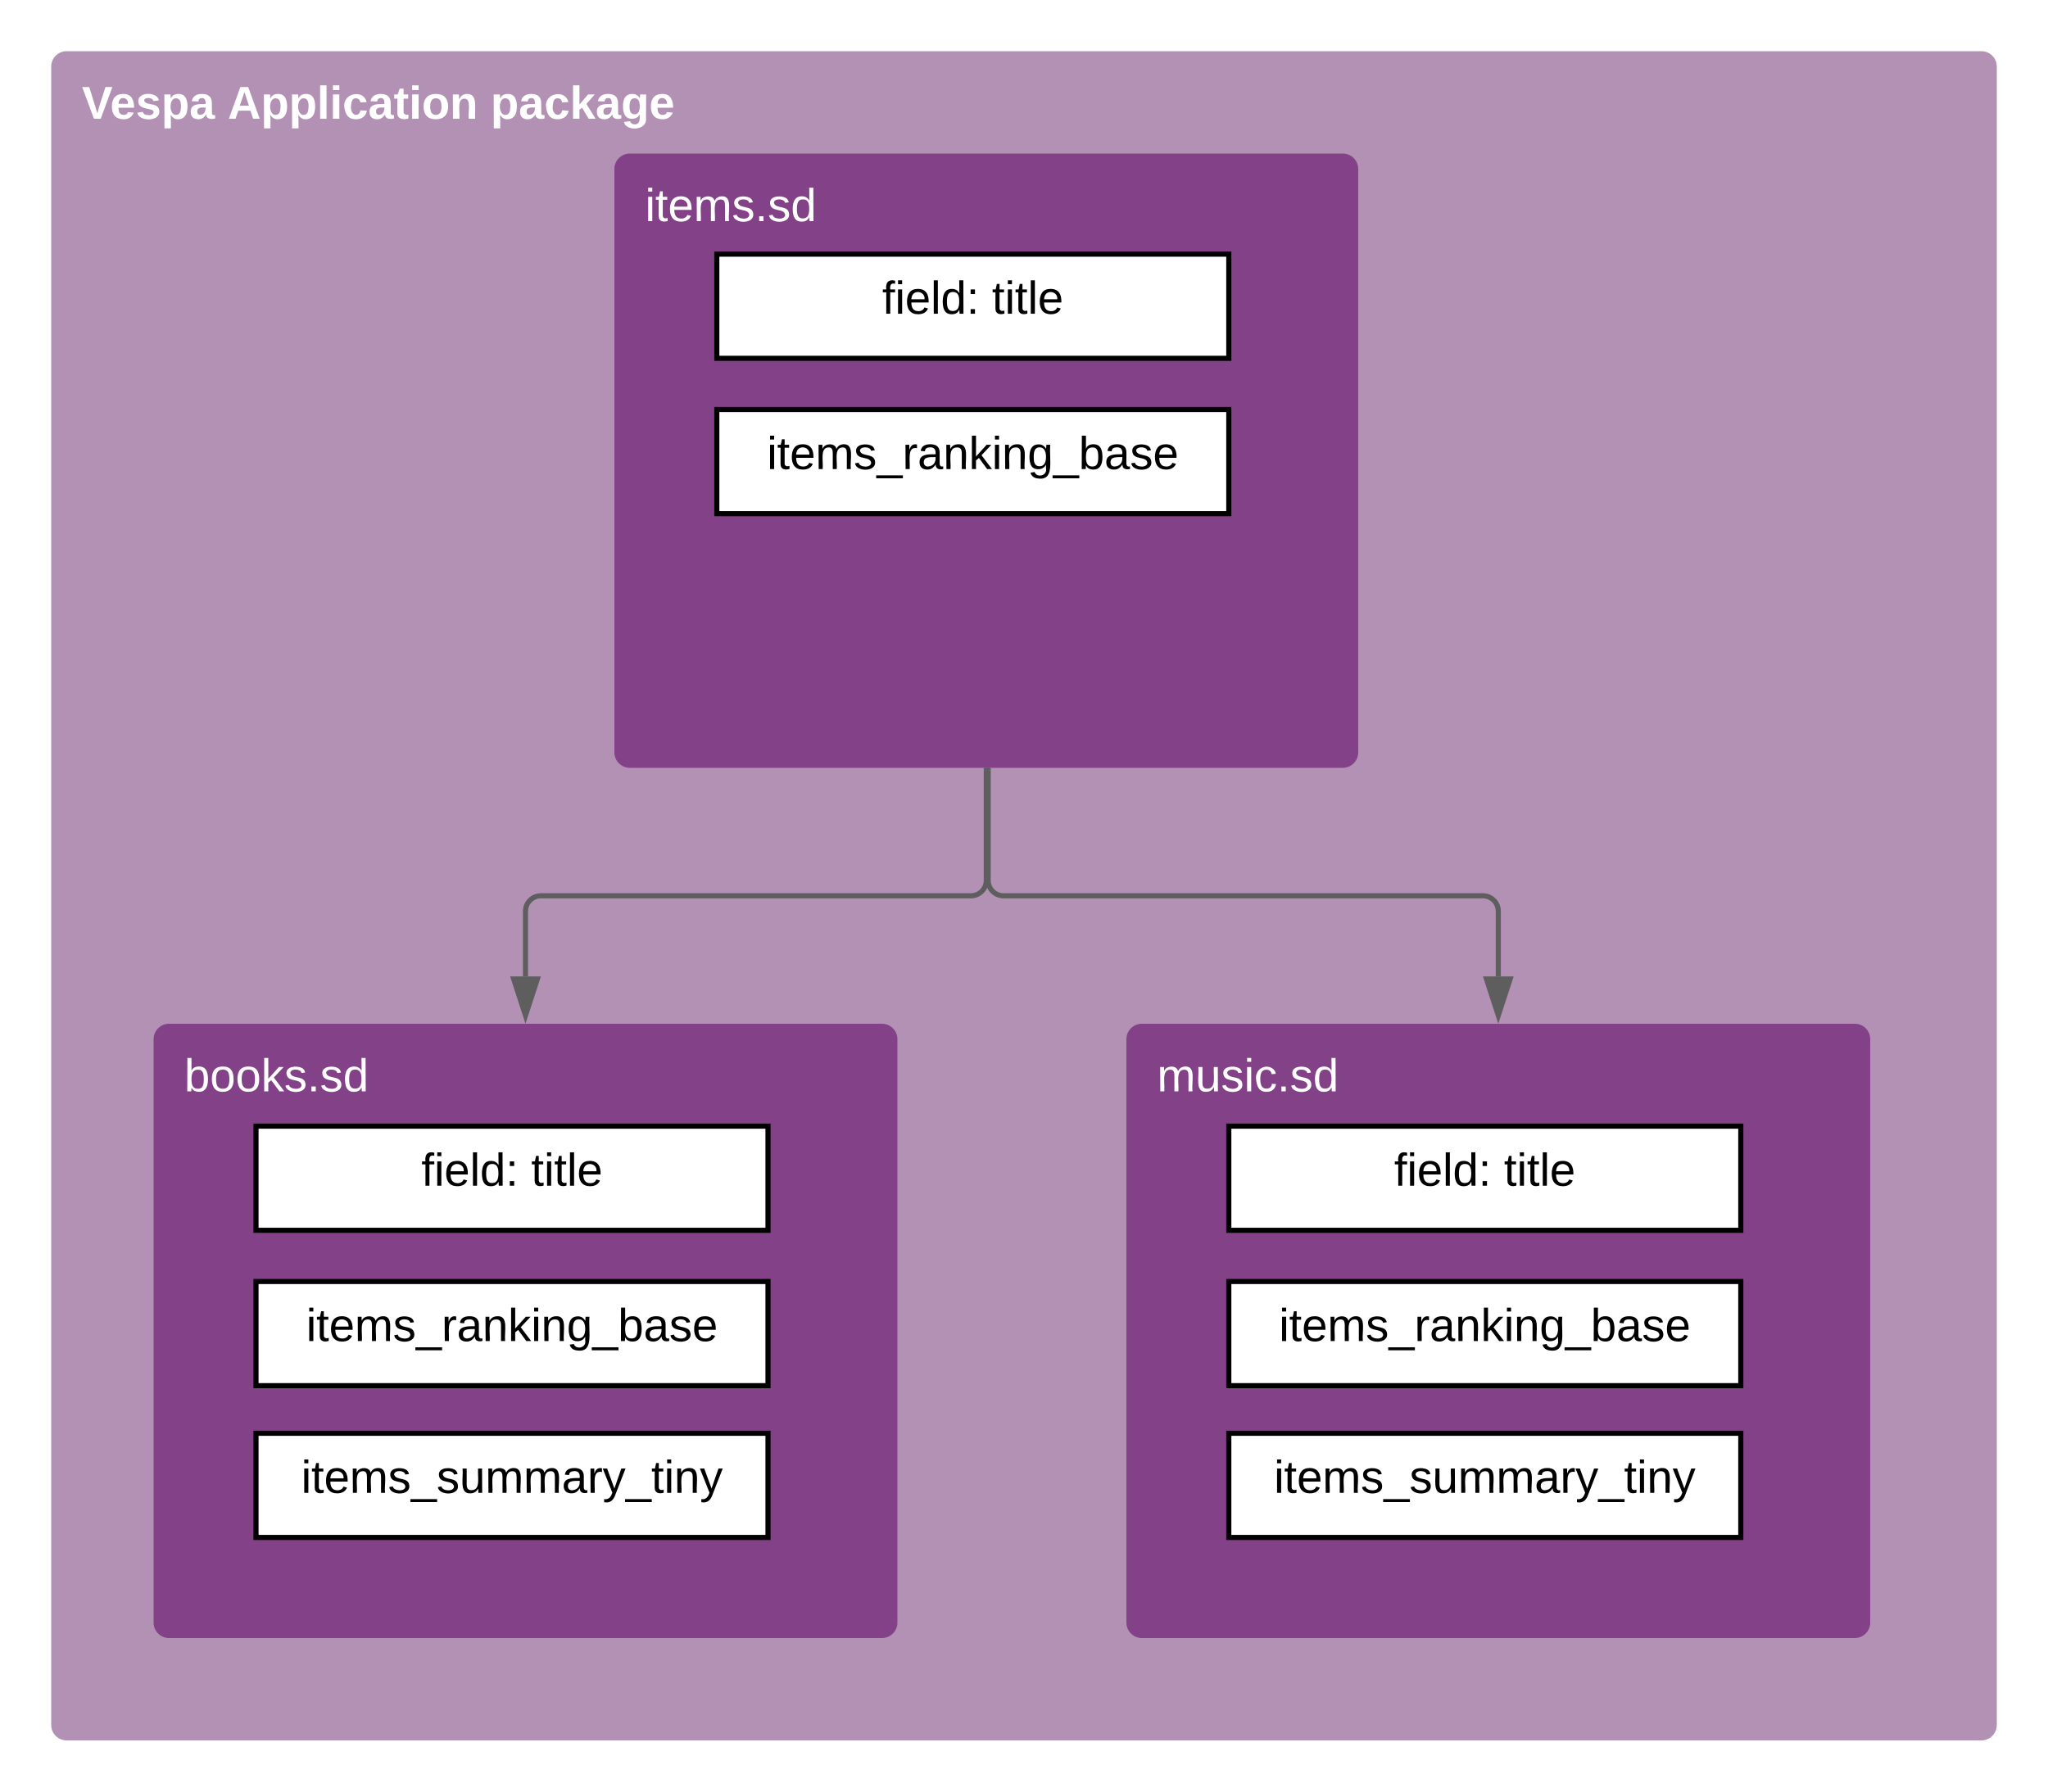
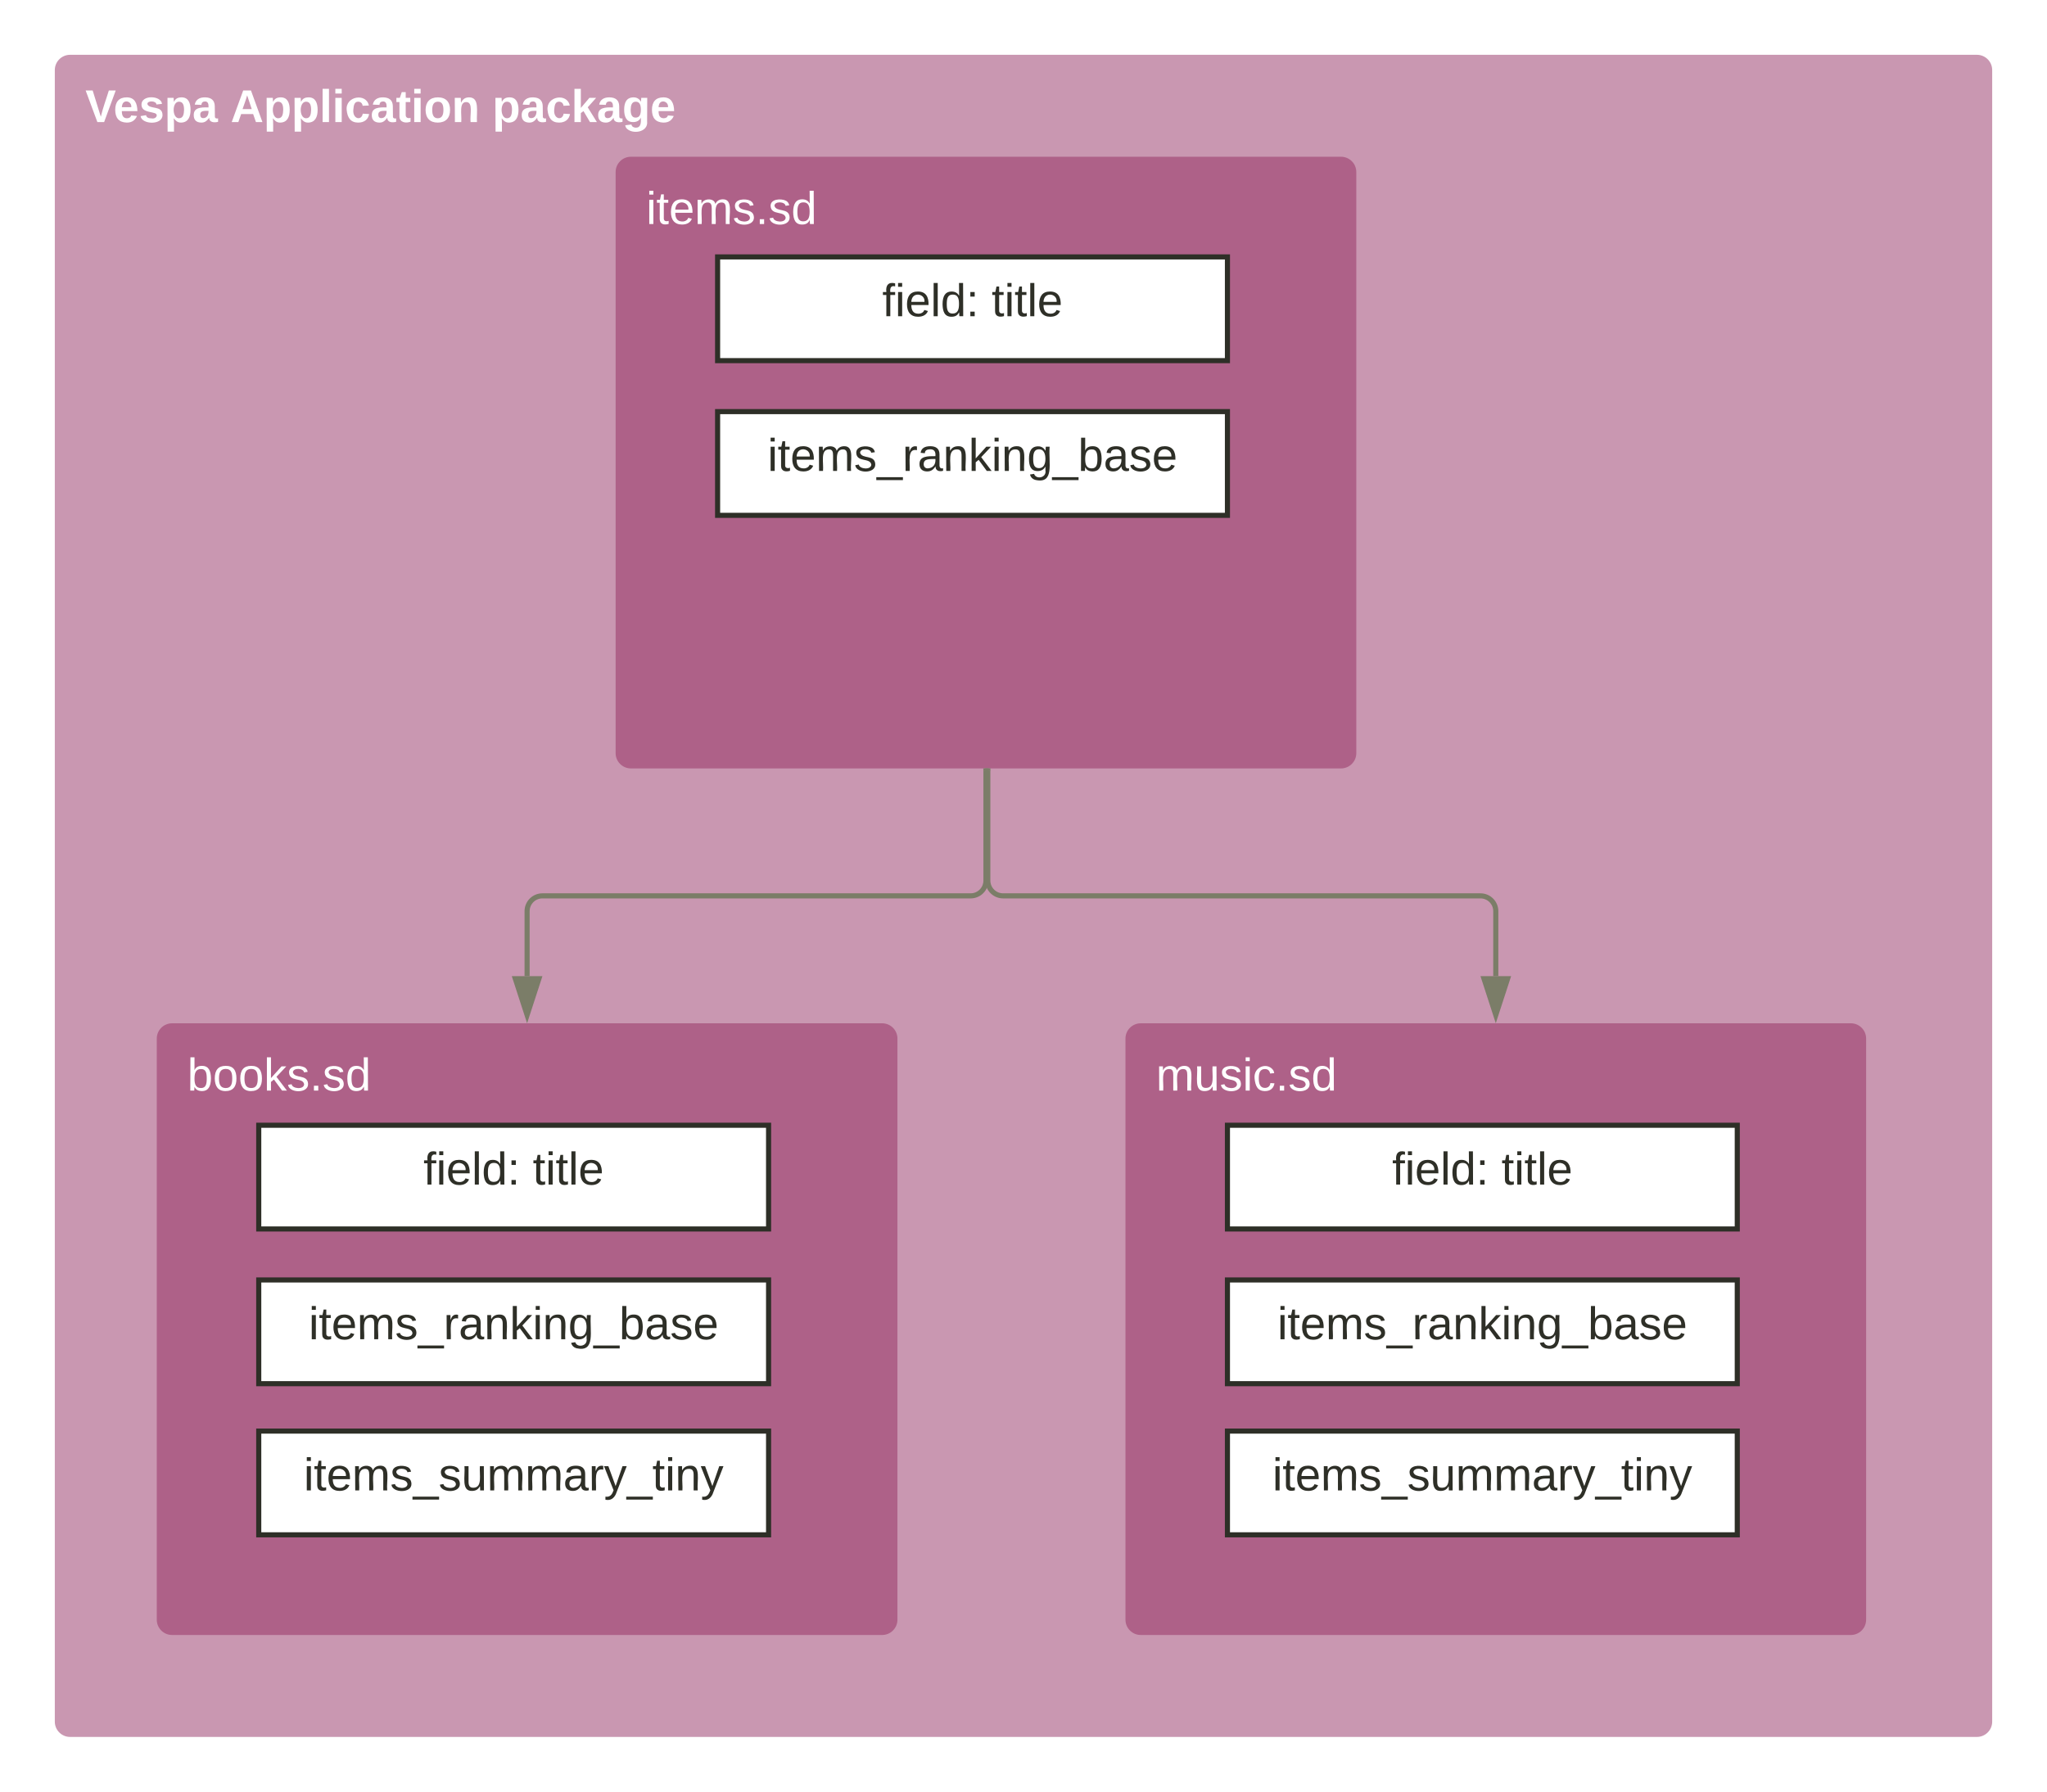
- <svg xmlns="http://www.w3.org/2000/svg" xmlns:ns1="lucid" xmlns:xlink="http://www.w3.org/1999/xlink" width="800" height="700">
-   <g transform="translate(-400 -40)" ns1:page-tab-id="0_0">
+ <svg xmlns="http://www.w3.org/2000/svg" xmlns:ns1="lucid" xmlns:xlink="http://www.w3.org/1999/xlink" width="803" height="703">
+   <g transform="translate(-398.5 -38.5)" ns1:page-tab-id="0_0">
    <path d="M0 0h1870.4v1323.2H0z" fill="#fff" />
-     <path d="M420 66c0-3.3 2.7-6 6-6h748c3.3 0 6 2.7 6 6v648c0 3.3-2.7 6-6 6H426c-3.3 0-6-2.7-6-6z" stroke="#000" stroke-opacity="0" stroke-width="3" fill="#b391b5" />
+     <path d="M420 66a6 6 0 0 1 6-6h748a6 6 0 0 1 6 6v648a6 6 0 0 1-6 6H426a6 6 0 0 1-6-6z" stroke="#000" stroke-opacity="0" stroke-width="3" fill="#c997b1" />
    <use xlink:href="#a" transform="matrix(1,0,0,1,432,72) translate(0 14.4)" />
    <use xlink:href="#b" transform="matrix(1,0,0,1,432,72) translate(56.95 14.4)" />
    <use xlink:href="#c" transform="matrix(1,0,0,1,432,72) translate(159.65 14.4)" />
-     <path d="M840 446c0-3.3 2.7-6 6-6h278.55c3.3 0 6 2.7 6 6v228c0 3.3-2.7 6-6 6H846c-3.3 0-6-2.7-6-6z" stroke="#000" stroke-opacity="0" stroke-width="3" fill="#834187" />
+     <path d="M840 446a6 6 0 0 1 6-6h278.55a6 6 0 0 1 6 6v228a6 6 0 0 1-6 6H846a6 6 0 0 1-6-6z" stroke="#000" stroke-opacity="0" stroke-width="3" fill="#ae6188" />
    <use xlink:href="#d" transform="matrix(1,0,0,1,852,452) translate(0 14.4)" />
-     <path d="M640 106c0-3.3 2.7-6 6-6h278.55c3.3 0 6 2.7 6 6v228c0 3.3-2.7 6-6 6H646c-3.3 0-6-2.7-6-6z" stroke="#000" stroke-opacity="0" stroke-width="3" fill="#834187" />
+     <path d="M640 106a6 6 0 0 1 6-6h278.55a6 6 0 0 1 6 6v228a6 6 0 0 1-6 6H646a6 6 0 0 1-6-6z" stroke="#000" stroke-opacity="0" stroke-width="3" fill="#ae6188" />
    <use xlink:href="#e" transform="matrix(1,0,0,1,652,112) translate(0 14.4)" />
-     <path d="M460 446c0-3.3 2.7-6 6-6h278.55c3.3 0 6 2.7 6 6v228c0 3.3-2.7 6-6 6H466c-3.3 0-6-2.7-6-6z" stroke="#000" stroke-opacity="0" stroke-width="3" fill="#834187" />
+     <path d="M460 446a6 6 0 0 1 6-6h278.55a6 6 0 0 1 6 6v228a6 6 0 0 1-6 6H466a6 6 0 0 1-6-6z" stroke="#000" stroke-opacity="0" stroke-width="3" fill="#ae6188" />
    <use xlink:href="#f" transform="matrix(1,0,0,1,472,452) translate(0 14.4)" />
-     <path d="M680 139.3h200V180H680z" stroke="#000" stroke-width="2" fill="#fff" />
+     <path d="M680 139.3h200V180H680z" stroke="#2e2f27" stroke-width="2" fill="#fff" />
    <use xlink:href="#g" transform="matrix(1,0,0,1,685,144.3032) translate(59.6 18.275)" />
    <use xlink:href="#h" transform="matrix(1,0,0,1,685,144.3032) translate(102.5 18.275)" />
-     <path d="M680 200h200v40.7H680z" stroke="#000" stroke-width="2" fill="#fff" />
+     <path d="M680 200h200v40.7H680z" stroke="#2e2f27" stroke-width="2" fill="#fff" />
    <use xlink:href="#i" transform="matrix(1,0,0,1,685,205) translate(14.6 18.275)" />
-     <path d="M500 480h200v40.7H500z" stroke="#000" stroke-width="2" fill="#fff" />
+     <path d="M500 480h200v40.7H500z" stroke="#2e2f27" stroke-width="2" fill="#fff" />
    <use xlink:href="#g" transform="matrix(1,0,0,1,505,485) translate(59.6 18.275)" />
    <use xlink:href="#h" transform="matrix(1,0,0,1,505,485) translate(102.5 18.275)" />
-     <path d="M500 540.7h200v40.7H500z" stroke="#000" stroke-width="2" fill="#fff" />
+     <path d="M500 540.7h200v40.7H500z" stroke="#2e2f27" stroke-width="2" fill="#fff" />
    <use xlink:href="#i" transform="matrix(1,0,0,1,505,545.6968) translate(14.6 18.275)" />
-     <path d="M500 600h200v40.7H500z" stroke="#000" stroke-width="2" fill="#fff" />
+     <path d="M500 600h200v40.7H500z" stroke="#2e2f27" stroke-width="2" fill="#fff" />
    <use xlink:href="#j" transform="matrix(1,0,0,1,505,605) translate(12.65 18.275)" />
-     <path d="M880 480h200v40.7H880z" stroke="#000" stroke-width="2" fill="#fff" />
+     <path d="M880 480h200v40.7H880z" stroke="#2e2f27" stroke-width="2" fill="#fff" />
    <use xlink:href="#g" transform="matrix(1,0,0,1,885,485) translate(59.6 18.275)" />
    <use xlink:href="#h" transform="matrix(1,0,0,1,885,485) translate(102.5 18.275)" />
-     <path d="M880 540.7h200v40.7H880z" stroke="#000" stroke-width="2" fill="#fff" />
+     <path d="M880 540.7h200v40.7H880z" stroke="#2e2f27" stroke-width="2" fill="#fff" />
    <use xlink:href="#i" transform="matrix(1,0,0,1,885,545.6968) translate(14.6 18.275)" />
-     <path d="M880 600h200v40.7H880z" stroke="#000" stroke-width="2" fill="#fff" />
+     <path d="M880 600h200v40.7H880z" stroke="#2e2f27" stroke-width="2" fill="#fff" />
    <use xlink:href="#j" transform="matrix(1,0,0,1,885,605) translate(12.65 18.275)" />
-     <path d="M786 341v43c0 3.3 2.7 6 6 6h187.27c3.32 0 6 2.7 6 6v25.5" stroke="#5e5e5e" stroke-width="2" fill="none" />
-     <path d="M787 341.03h-2V340h2" fill="#5e5e5e" />
-     <path d="M985.27 436.76l-4.63-14.26h9.27z" stroke="#5e5e5e" stroke-width="2" fill="#5e5e5e" />
-     <path d="M785.27 341v43c0 3.3-2.68 6-6 6h-168c-3.3 0-6 2.7-6 6v25.5" stroke="#5e5e5e" stroke-width="2" fill="none" />
-     <path d="M786.27 341.03h-2V340h2" fill="#5e5e5e" />
-     <path d="M605.27 436.76l-4.63-14.26h9.27z" stroke="#5e5e5e" stroke-width="2" fill="#5e5e5e" />
+     <path d="M786 341v43a6 6 0 0 0 6 6h187.27a6 6 0 0 1 6 6v25.5" stroke="#7b7d68" stroke-width="2" fill="none" />
+     <path d="M787 341.03h-2V340h2z" stroke="#7b7d68" stroke-width=".05" fill="#7b7d68" />
+     <path d="M985.27 436.76l-4.63-14.26h9.27z" stroke="#7b7d68" stroke-width="2" fill="#7b7d68" />
+     <path d="M785.27 341v43a6 6 0 0 1-6 6h-168a6 6 0 0 0-6 6v25.5" stroke="#7b7d68" stroke-width="2" fill="none" />
+     <path d="M786.27 341.03h-2V340h2z" stroke="#7b7d68" stroke-width=".05" fill="#7b7d68" />
+     <path d="M605.27 436.76l-4.63-14.26h9.27z" stroke="#7b7d68" stroke-width="2" fill="#7b7d68" />
    <defs>
      <path fill="#fff" d="M147 0H94L2-248h55l64 206c17-72 42-137 63-206h54" id="k" />
      <path fill="#fff" d="M185-48c-13 30-37 53-82 52C43 2 14-33 14-96s30-98 90-98c62 0 83 45 84 108H66c0 31 8 55 39 56 18 0 30-7 34-22zm-45-69c5-46-57-63-70-21-2 6-4 13-4 21h74" id="l" />
      <path fill="#fff" d="M137-138c1-29-70-34-71-4 15 46 118 7 119 86 1 83-164 76-172 9l43-7c4 19 20 25 44 25 33 8 57-30 24-41C81-84 22-81 20-136c-2-80 154-74 161-7" id="m" />
      <path fill="#fff" d="M135-194c53 0 70 44 70 98 0 56-19 98-73 100-31 1-45-17-59-34 3 33 2 69 2 105H25l-1-265h48c2 10 0 23 3 31 11-24 29-35 60-35zM114-30c33 0 39-31 40-66 0-38-9-64-40-64-56 0-55 130 0 130" id="n" />
      <path fill="#fff" d="M133-34C117-15 103 5 69 4 32 3 11-16 11-54c-1-60 55-63 116-61 1-26-3-47-28-47-18 1-26 9-28 27l-52-2c7-38 36-58 82-57s74 22 75 68l1 82c-1 14 12 18 25 15v27c-30 8-71 5-69-32zm-48 3c29 0 43-24 42-57-32 0-66-3-65 30 0 17 8 27 23 27" id="o" />
      <g id="a">
        <use transform="matrix(0.05,0,0,0.05,0,0)" xlink:href="#k" />
        <use transform="matrix(0.05,0,0,0.05,11,0)" xlink:href="#l" />
        <use transform="matrix(0.05,0,0,0.05,21,0)" xlink:href="#m" />
        <use transform="matrix(0.05,0,0,0.05,31,0)" xlink:href="#n" />
        <use transform="matrix(0.05,0,0,0.05,41.95,0)" xlink:href="#o" />
      </g>
      <path fill="#fff" d="M199 0l-22-63H83L61 0H9l90-248h61L250 0h-51zm-33-102l-36-108c-10 38-24 72-36 108h72" id="p" />
      <path fill="#fff" d="M25 0v-261h50V0H25" id="q" />
      <path fill="#fff" d="M25-224v-37h50v37H25zM25 0v-190h50V0H25" id="r" />
      <path fill="#fff" d="M190-63c-7 42-38 67-86 67-59 0-84-38-90-98-12-110 154-137 174-36l-49 2c-2-19-15-32-35-32-30 0-35 28-38 64-6 74 65 87 74 30" id="s" />
      <path fill="#fff" d="M115-3C79 11 28 4 28-45v-112H4v-33h27l15-45h31v45h36v33H77v99c-1 23 16 31 38 25v30" id="t" />
      <path fill="#fff" d="M110-194c64 0 96 36 96 99 0 64-35 99-97 99-61 0-95-36-95-99 0-62 34-99 96-99zm-1 164c35 0 45-28 45-65 0-40-10-65-43-65-34 0-45 26-45 65 0 36 10 65 43 65" id="u" />
      <path fill="#fff" d="M135-194c87-1 58 113 63 194h-50c-7-57 23-157-34-157-59 0-34 97-39 157H25l-1-190h47c2 12-1 28 3 38 12-26 28-41 61-42" id="v" />
      <g id="b">
        <use transform="matrix(0.05,0,0,0.05,0,0)" xlink:href="#p" />
        <use transform="matrix(0.05,0,0,0.05,12.95,0)" xlink:href="#n" />
        <use transform="matrix(0.05,0,0,0.05,23.9,0)" xlink:href="#n" />
        <use transform="matrix(0.05,0,0,0.05,34.85,0)" xlink:href="#q" />
        <use transform="matrix(0.05,0,0,0.05,39.85,0)" xlink:href="#r" />
        <use transform="matrix(0.05,0,0,0.05,44.85,0)" xlink:href="#s" />
        <use transform="matrix(0.05,0,0,0.05,54.85,0)" xlink:href="#o" />
        <use transform="matrix(0.05,0,0,0.05,64.85,0)" xlink:href="#t" />
        <use transform="matrix(0.05,0,0,0.05,70.8,0)" xlink:href="#r" />
        <use transform="matrix(0.05,0,0,0.05,75.8,0)" xlink:href="#u" />
        <use transform="matrix(0.05,0,0,0.05,86.75,0)" xlink:href="#v" />
      </g>
      <path fill="#fff" d="M147 0L96-86 75-71V0H25v-261h50v150l67-79h53l-66 74L201 0h-54" id="w" />
      <path fill="#fff" d="M195-6C206 82 75 100 31 46c-4-6-6-13-8-21l49-6c3 16 16 24 34 25 40 0 42-37 40-79-11 22-30 35-61 35-53 0-70-43-70-97 0-56 18-96 73-97 30 0 46 14 59 34l2-30h47zm-90-29c32 0 41-27 41-63 0-35-9-62-40-62-32 0-39 29-40 63 0 36 9 62 39 62" id="x" />
      <g id="c">
        <use transform="matrix(0.05,0,0,0.05,0,0)" xlink:href="#n" />
        <use transform="matrix(0.05,0,0,0.05,10.95,0)" xlink:href="#o" />
        <use transform="matrix(0.05,0,0,0.05,20.95,0)" xlink:href="#s" />
        <use transform="matrix(0.05,0,0,0.05,30.95,0)" xlink:href="#w" />
        <use transform="matrix(0.05,0,0,0.05,40.95,0)" xlink:href="#o" />
        <use transform="matrix(0.05,0,0,0.05,50.95,0)" xlink:href="#x" />
        <use transform="matrix(0.05,0,0,0.05,61.9,0)" xlink:href="#l" />
      </g>
      <path fill="#fff" d="M210-169c-67 3-38 105-44 169h-31v-121c0-29-5-50-35-48C34-165 62-65 56 0H25l-1-190h30c1 10-1 24 2 32 10-44 99-50 107 0 11-21 27-35 58-36 85-2 47 119 55 194h-31v-121c0-29-5-49-35-48" id="y" />
      <path fill="#fff" d="M84 4C-5 8 30-112 23-190h32v120c0 31 7 50 39 49 72-2 45-101 50-169h31l1 190h-30c-1-10 1-25-2-33-11 22-28 36-60 37" id="z" />
      <path fill="#fff" d="M135-143c-3-34-86-38-87 0 15 53 115 12 119 90S17 21 10-45l28-5c4 36 97 45 98 0-10-56-113-15-118-90-4-57 82-63 122-42 12 7 21 19 24 35" id="A" />
      <path fill="#fff" d="M24-231v-30h32v30H24zM24 0v-190h32V0H24" id="B" />
      <path fill="#fff" d="M96-169c-40 0-48 33-48 73s9 75 48 75c24 0 41-14 43-38l32 2c-6 37-31 61-74 61-59 0-76-41-82-99-10-93 101-131 147-64 4 7 5 14 7 22l-32 3c-4-21-16-35-41-35" id="C" />
      <path fill="#fff" d="M33 0v-38h34V0H33" id="D" />
      <path fill="#fff" d="M85-194c31 0 48 13 60 33l-1-100h32l1 261h-30c-2-10 0-23-3-31C134-8 116 4 85 4 32 4 16-35 15-94c0-66 23-100 70-100zm9 24c-40 0-46 34-46 75 0 40 6 74 45 74 42 0 51-32 51-76 0-42-9-74-50-73" id="E" />
      <g id="d">
        <use transform="matrix(0.05,0,0,0.05,0,0)" xlink:href="#y" />
        <use transform="matrix(0.05,0,0,0.05,14.95,0)" xlink:href="#z" />
        <use transform="matrix(0.05,0,0,0.05,24.95,0)" xlink:href="#A" />
        <use transform="matrix(0.05,0,0,0.05,33.95,0)" xlink:href="#B" />
        <use transform="matrix(0.05,0,0,0.05,37.9,0)" xlink:href="#C" />
        <use transform="matrix(0.05,0,0,0.05,46.9,0)" xlink:href="#D" />
        <use transform="matrix(0.05,0,0,0.05,51.9,0)" xlink:href="#A" />
        <use transform="matrix(0.05,0,0,0.05,60.9,0)" xlink:href="#E" />
      </g>
      <path fill="#fff" d="M59-47c-2 24 18 29 38 22v24C64 9 27 4 27-40v-127H5v-23h24l9-43h21v43h35v23H59v120" id="F" />
      <path fill="#fff" d="M100-194c63 0 86 42 84 106H49c0 40 14 67 53 68 26 1 43-12 49-29l28 8c-11 28-37 45-77 45C44 4 14-33 15-96c1-61 26-98 85-98zm52 81c6-60-76-77-97-28-3 7-6 17-6 28h103" id="G" />
      <g id="e">
        <use transform="matrix(0.05,0,0,0.05,0,0)" xlink:href="#B" />
        <use transform="matrix(0.05,0,0,0.05,3.95,0)" xlink:href="#F" />
        <use transform="matrix(0.05,0,0,0.05,8.95,0)" xlink:href="#G" />
        <use transform="matrix(0.05,0,0,0.05,18.95,0)" xlink:href="#y" />
        <use transform="matrix(0.05,0,0,0.05,33.9,0)" xlink:href="#A" />
        <use transform="matrix(0.05,0,0,0.05,42.9,0)" xlink:href="#D" />
        <use transform="matrix(0.05,0,0,0.05,47.9,0)" xlink:href="#A" />
        <use transform="matrix(0.05,0,0,0.05,56.9,0)" xlink:href="#E" />
      </g>
      <path fill="#fff" d="M115-194c53 0 69 39 70 98 0 66-23 100-70 100C84 3 66-7 56-30L54 0H23l1-261h32v101c10-23 28-34 59-34zm-8 174c40 0 45-34 45-75 0-40-5-75-45-74-42 0-51 32-51 76 0 43 10 73 51 73" id="H" />
      <path fill="#fff" d="M100-194c62-1 85 37 85 99 1 63-27 99-86 99S16-35 15-95c0-66 28-99 85-99zM99-20c44 1 53-31 53-75 0-43-8-75-51-75s-53 32-53 75 10 74 51 75" id="I" />
      <path fill="#fff" d="M143 0L79-87 56-68V0H24v-261h32v163l83-92h37l-77 82L181 0h-38" id="J" />
      <g id="f">
        <use transform="matrix(0.05,0,0,0.05,0,0)" xlink:href="#H" />
        <use transform="matrix(0.05,0,0,0.05,10,0)" xlink:href="#I" />
        <use transform="matrix(0.05,0,0,0.05,20,0)" xlink:href="#I" />
        <use transform="matrix(0.05,0,0,0.05,30,0)" xlink:href="#J" />
        <use transform="matrix(0.05,0,0,0.05,39,0)" xlink:href="#A" />
        <use transform="matrix(0.05,0,0,0.05,48,0)" xlink:href="#D" />
        <use transform="matrix(0.05,0,0,0.05,53,0)" xlink:href="#A" />
        <use transform="matrix(0.05,0,0,0.05,62,0)" xlink:href="#E" />
      </g>
-       <path d="M101-234c-31-9-42 10-38 44h38v23H63V0H32v-167H5v-23h27c-7-52 17-82 69-68v24" id="K" />
-       <path d="M24-231v-30h32v30H24zM24 0v-190h32V0H24" id="L" />
-       <path d="M100-194c63 0 86 42 84 106H49c0 40 14 67 53 68 26 1 43-12 49-29l28 8c-11 28-37 45-77 45C44 4 14-33 15-96c1-61 26-98 85-98zm52 81c6-60-76-77-97-28-3 7-6 17-6 28h103" id="M" />
-       <path d="M24 0v-261h32V0H24" id="N" />
-       <path d="M85-194c31 0 48 13 60 33l-1-100h32l1 261h-30c-2-10 0-23-3-31C134-8 116 4 85 4 32 4 16-35 15-94c0-66 23-100 70-100zm9 24c-40 0-46 34-46 75 0 40 6 74 45 74 42 0 51-32 51-76 0-42-9-74-50-73" id="O" />
-       <path d="M33-154v-36h34v36H33zM33 0v-36h34V0H33" id="P" />
+       <path fill="#2e2f27" d="M101-234c-31-9-42 10-38 44h38v23H63V0H32v-167H5v-23h27c-7-52 17-82 69-68v24" id="K" />
+       <path fill="#2e2f27" d="M24-231v-30h32v30H24zM24 0v-190h32V0H24" id="L" />
+       <path fill="#2e2f27" d="M100-194c63 0 86 42 84 106H49c0 40 14 67 53 68 26 1 43-12 49-29l28 8c-11 28-37 45-77 45C44 4 14-33 15-96c1-61 26-98 85-98zm52 81c6-60-76-77-97-28-3 7-6 17-6 28h103" id="M" />
+       <path fill="#2e2f27" d="M24 0v-261h32V0H24" id="N" />
+       <path fill="#2e2f27" d="M85-194c31 0 48 13 60 33l-1-100h32l1 261h-30c-2-10 0-23-3-31C134-8 116 4 85 4 32 4 16-35 15-94c0-66 23-100 70-100zm9 24c-40 0-46 34-46 75 0 40 6 74 45 74 42 0 51-32 51-76 0-42-9-74-50-73" id="O" />
+       <path fill="#2e2f27" d="M33-154v-36h34v36H33zM33 0v-36h34V0H33" id="P" />
      <g id="g">
        <use transform="matrix(0.05,0,0,0.05,0,0)" xlink:href="#K" />
        <use transform="matrix(0.05,0,0,0.05,5,0)" xlink:href="#L" />
        <use transform="matrix(0.05,0,0,0.05,8.95,0)" xlink:href="#M" />
        <use transform="matrix(0.05,0,0,0.05,18.95,0)" xlink:href="#N" />
        <use transform="matrix(0.05,0,0,0.05,22.9,0)" xlink:href="#O" />
        <use transform="matrix(0.05,0,0,0.05,32.9,0)" xlink:href="#P" />
      </g>
-       <path d="M59-47c-2 24 18 29 38 22v24C64 9 27 4 27-40v-127H5v-23h24l9-43h21v43h35v23H59v120" id="Q" />
+       <path fill="#2e2f27" d="M59-47c-2 24 18 29 38 22v24C64 9 27 4 27-40v-127H5v-23h24l9-43h21v43h35v23H59v120" id="Q" />
      <g id="h">
        <use transform="matrix(0.05,0,0,0.05,0,0)" xlink:href="#Q" />
        <use transform="matrix(0.05,0,0,0.05,5,0)" xlink:href="#L" />
        <use transform="matrix(0.05,0,0,0.05,8.95,0)" xlink:href="#Q" />
        <use transform="matrix(0.05,0,0,0.05,13.95,0)" xlink:href="#N" />
        <use transform="matrix(0.05,0,0,0.05,17.9,0)" xlink:href="#M" />
      </g>
-       <path d="M210-169c-67 3-38 105-44 169h-31v-121c0-29-5-50-35-48C34-165 62-65 56 0H25l-1-190h30c1 10-1 24 2 32 10-44 99-50 107 0 11-21 27-35 58-36 85-2 47 119 55 194h-31v-121c0-29-5-49-35-48" id="R" />
-       <path d="M135-143c-3-34-86-38-87 0 15 53 115 12 119 90S17 21 10-45l28-5c4 36 97 45 98 0-10-56-113-15-118-90-4-57 82-63 122-42 12 7 21 19 24 35" id="S" />
-       <path d="M-5 72V49h209v23H-5" id="T" />
-       <path d="M114-163C36-179 61-72 57 0H25l-1-190h30c1 12-1 29 2 39 6-27 23-49 58-41v29" id="U" />
-       <path d="M141-36C126-15 110 5 73 4 37 3 15-17 15-53c-1-64 63-63 125-63 3-35-9-54-41-54-24 1-41 7-42 31l-33-3c5-37 33-52 76-52 45 0 72 20 72 64v82c-1 20 7 32 28 27v20c-31 9-61-2-59-35zM48-53c0 20 12 33 32 33 41-3 63-29 60-74-43 2-92-5-92 41" id="V" />
-       <path d="M117-194c89-4 53 116 60 194h-32v-121c0-31-8-49-39-48C34-167 62-67 57 0H25l-1-190h30c1 10-1 24 2 32 11-22 29-35 61-36" id="W" />
-       <path d="M143 0L79-87 56-68V0H24v-261h32v163l83-92h37l-77 82L181 0h-38" id="X" />
-       <path d="M177-190C167-65 218 103 67 71c-23-6-38-20-44-43l32-5c15 47 100 32 89-28v-30C133-14 115 1 83 1 29 1 15-40 15-95c0-56 16-97 71-98 29-1 48 16 59 35 1-10 0-23 2-32h30zM94-22c36 0 50-32 50-73 0-42-14-75-50-75-39 0-46 34-46 75s6 73 46 73" id="Y" />
-       <path d="M115-194c53 0 69 39 70 98 0 66-23 100-70 100C84 3 66-7 56-30L54 0H23l1-261h32v101c10-23 28-34 59-34zm-8 174c40 0 45-34 45-75 0-40-5-75-45-74-42 0-51 32-51 76 0 43 10 73 51 73" id="Z" />
+       <path fill="#2e2f27" d="M210-169c-67 3-38 105-44 169h-31v-121c0-29-5-50-35-48C34-165 62-65 56 0H25l-1-190h30c1 10-1 24 2 32 10-44 99-50 107 0 11-21 27-35 58-36 85-2 47 119 55 194h-31v-121c0-29-5-49-35-48" id="R" />
+       <path fill="#2e2f27" d="M135-143c-3-34-86-38-87 0 15 53 115 12 119 90S17 21 10-45l28-5c4 36 97 45 98 0-10-56-113-15-118-90-4-57 82-63 122-42 12 7 21 19 24 35" id="S" />
+       <path fill="#2e2f27" d="M-5 72V49h209v23H-5" id="T" />
+       <path fill="#2e2f27" d="M114-163C36-179 61-72 57 0H25l-1-190h30c1 12-1 29 2 39 6-27 23-49 58-41v29" id="U" />
+       <path fill="#2e2f27" d="M141-36C126-15 110 5 73 4 37 3 15-17 15-53c-1-64 63-63 125-63 3-35-9-54-41-54-24 1-41 7-42 31l-33-3c5-37 33-52 76-52 45 0 72 20 72 64v82c-1 20 7 32 28 27v20c-31 9-61-2-59-35zM48-53c0 20 12 33 32 33 41-3 63-29 60-74-43 2-92-5-92 41" id="V" />
+       <path fill="#2e2f27" d="M117-194c89-4 53 116 60 194h-32v-121c0-31-8-49-39-48C34-167 62-67 57 0H25l-1-190h30c1 10-1 24 2 32 11-22 29-35 61-36" id="W" />
+       <path fill="#2e2f27" d="M143 0L79-87 56-68V0H24v-261h32v163l83-92h37l-77 82L181 0h-38" id="X" />
+       <path fill="#2e2f27" d="M177-190C167-65 218 103 67 71c-23-6-38-20-44-43l32-5c15 47 100 32 89-28v-30C133-14 115 1 83 1 29 1 15-40 15-95c0-56 16-97 71-98 29-1 48 16 59 35 1-10 0-23 2-32h30zM94-22c36 0 50-32 50-73 0-42-14-75-50-75-39 0-46 34-46 75s6 73 46 73" id="Y" />
+       <path fill="#2e2f27" d="M115-194c53 0 69 39 70 98 0 66-23 100-70 100C84 3 66-7 56-30L54 0H23l1-261h32v101c10-23 28-34 59-34zm-8 174c40 0 45-34 45-75 0-40-5-75-45-74-42 0-51 32-51 76 0 43 10 73 51 73" id="Z" />
      <g id="i">
        <use transform="matrix(0.05,0,0,0.05,0,0)" xlink:href="#L" />
        <use transform="matrix(0.05,0,0,0.05,3.95,0)" xlink:href="#Q" />
        <use transform="matrix(0.05,0,0,0.05,8.95,0)" xlink:href="#M" />
        <use transform="matrix(0.05,0,0,0.05,18.95,0)" xlink:href="#R" />
        <use transform="matrix(0.05,0,0,0.05,33.9,0)" xlink:href="#S" />
        <use transform="matrix(0.05,0,0,0.05,42.9,0)" xlink:href="#T" />
        <use transform="matrix(0.05,0,0,0.05,52.9,0)" xlink:href="#U" />
        <use transform="matrix(0.05,0,0,0.05,58.85,0)" xlink:href="#V" />
        <use transform="matrix(0.05,0,0,0.05,68.85,0)" xlink:href="#W" />
        <use transform="matrix(0.05,0,0,0.05,78.85,0)" xlink:href="#X" />
        <use transform="matrix(0.05,0,0,0.05,87.85,0)" xlink:href="#L" />
        <use transform="matrix(0.05,0,0,0.05,91.8,0)" xlink:href="#W" />
        <use transform="matrix(0.05,0,0,0.05,101.8,0)" xlink:href="#Y" />
        <use transform="matrix(0.05,0,0,0.05,111.8,0)" xlink:href="#T" />
        <use transform="matrix(0.05,0,0,0.05,121.8,0)" xlink:href="#Z" />
        <use transform="matrix(0.05,0,0,0.05,131.8,0)" xlink:href="#V" />
        <use transform="matrix(0.05,0,0,0.05,141.8,0)" xlink:href="#S" />
        <use transform="matrix(0.05,0,0,0.05,150.8,0)" xlink:href="#M" />
      </g>
-       <path d="M84 4C-5 8 30-112 23-190h32v120c0 31 7 50 39 49 72-2 45-101 50-169h31l1 190h-30c-1-10 1-25-2-33-11 22-28 36-60 37" id="aa" />
-       <path d="M179-190L93 31C79 59 56 82 12 73V49c39 6 53-20 64-50L1-190h34L92-34l54-156h33" id="ab" />
+       <path fill="#2e2f27" d="M84 4C-5 8 30-112 23-190h32v120c0 31 7 50 39 49 72-2 45-101 50-169h31l1 190h-30c-1-10 1-25-2-33-11 22-28 36-60 37" id="aa" />
+       <path fill="#2e2f27" d="M179-190L93 31C79 59 56 82 12 73V49c39 6 53-20 64-50L1-190h34L92-34l54-156h33" id="ab" />
      <g id="j">
        <use transform="matrix(0.05,0,0,0.05,0,0)" xlink:href="#L" />
        <use transform="matrix(0.05,0,0,0.05,3.95,0)" xlink:href="#Q" />
        <use transform="matrix(0.05,0,0,0.05,8.95,0)" xlink:href="#M" />
        <use transform="matrix(0.05,0,0,0.05,18.95,0)" xlink:href="#R" />
        <use transform="matrix(0.05,0,0,0.05,33.9,0)" xlink:href="#S" />
        <use transform="matrix(0.05,0,0,0.05,42.9,0)" xlink:href="#T" />
        <use transform="matrix(0.05,0,0,0.05,52.9,0)" xlink:href="#S" />
        <use transform="matrix(0.05,0,0,0.05,61.9,0)" xlink:href="#aa" />
        <use transform="matrix(0.05,0,0,0.05,71.9,0)" xlink:href="#R" />
        <use transform="matrix(0.05,0,0,0.05,86.85,0)" xlink:href="#R" />
        <use transform="matrix(0.05,0,0,0.05,101.8,0)" xlink:href="#V" />
        <use transform="matrix(0.05,0,0,0.05,111.8,0)" xlink:href="#U" />
        <use transform="matrix(0.05,0,0,0.05,117.75,0)" xlink:href="#ab" />
        <use transform="matrix(0.05,0,0,0.05,126.75,0)" xlink:href="#T" />
        <use transform="matrix(0.05,0,0,0.05,136.75,0)" xlink:href="#Q" />
        <use transform="matrix(0.05,0,0,0.05,141.75,0)" xlink:href="#L" />
        <use transform="matrix(0.05,0,0,0.05,145.7,0)" xlink:href="#W" />
        <use transform="matrix(0.05,0,0,0.05,155.7,0)" xlink:href="#ab" />
      </g>
    </defs>
  </g>
</svg>
